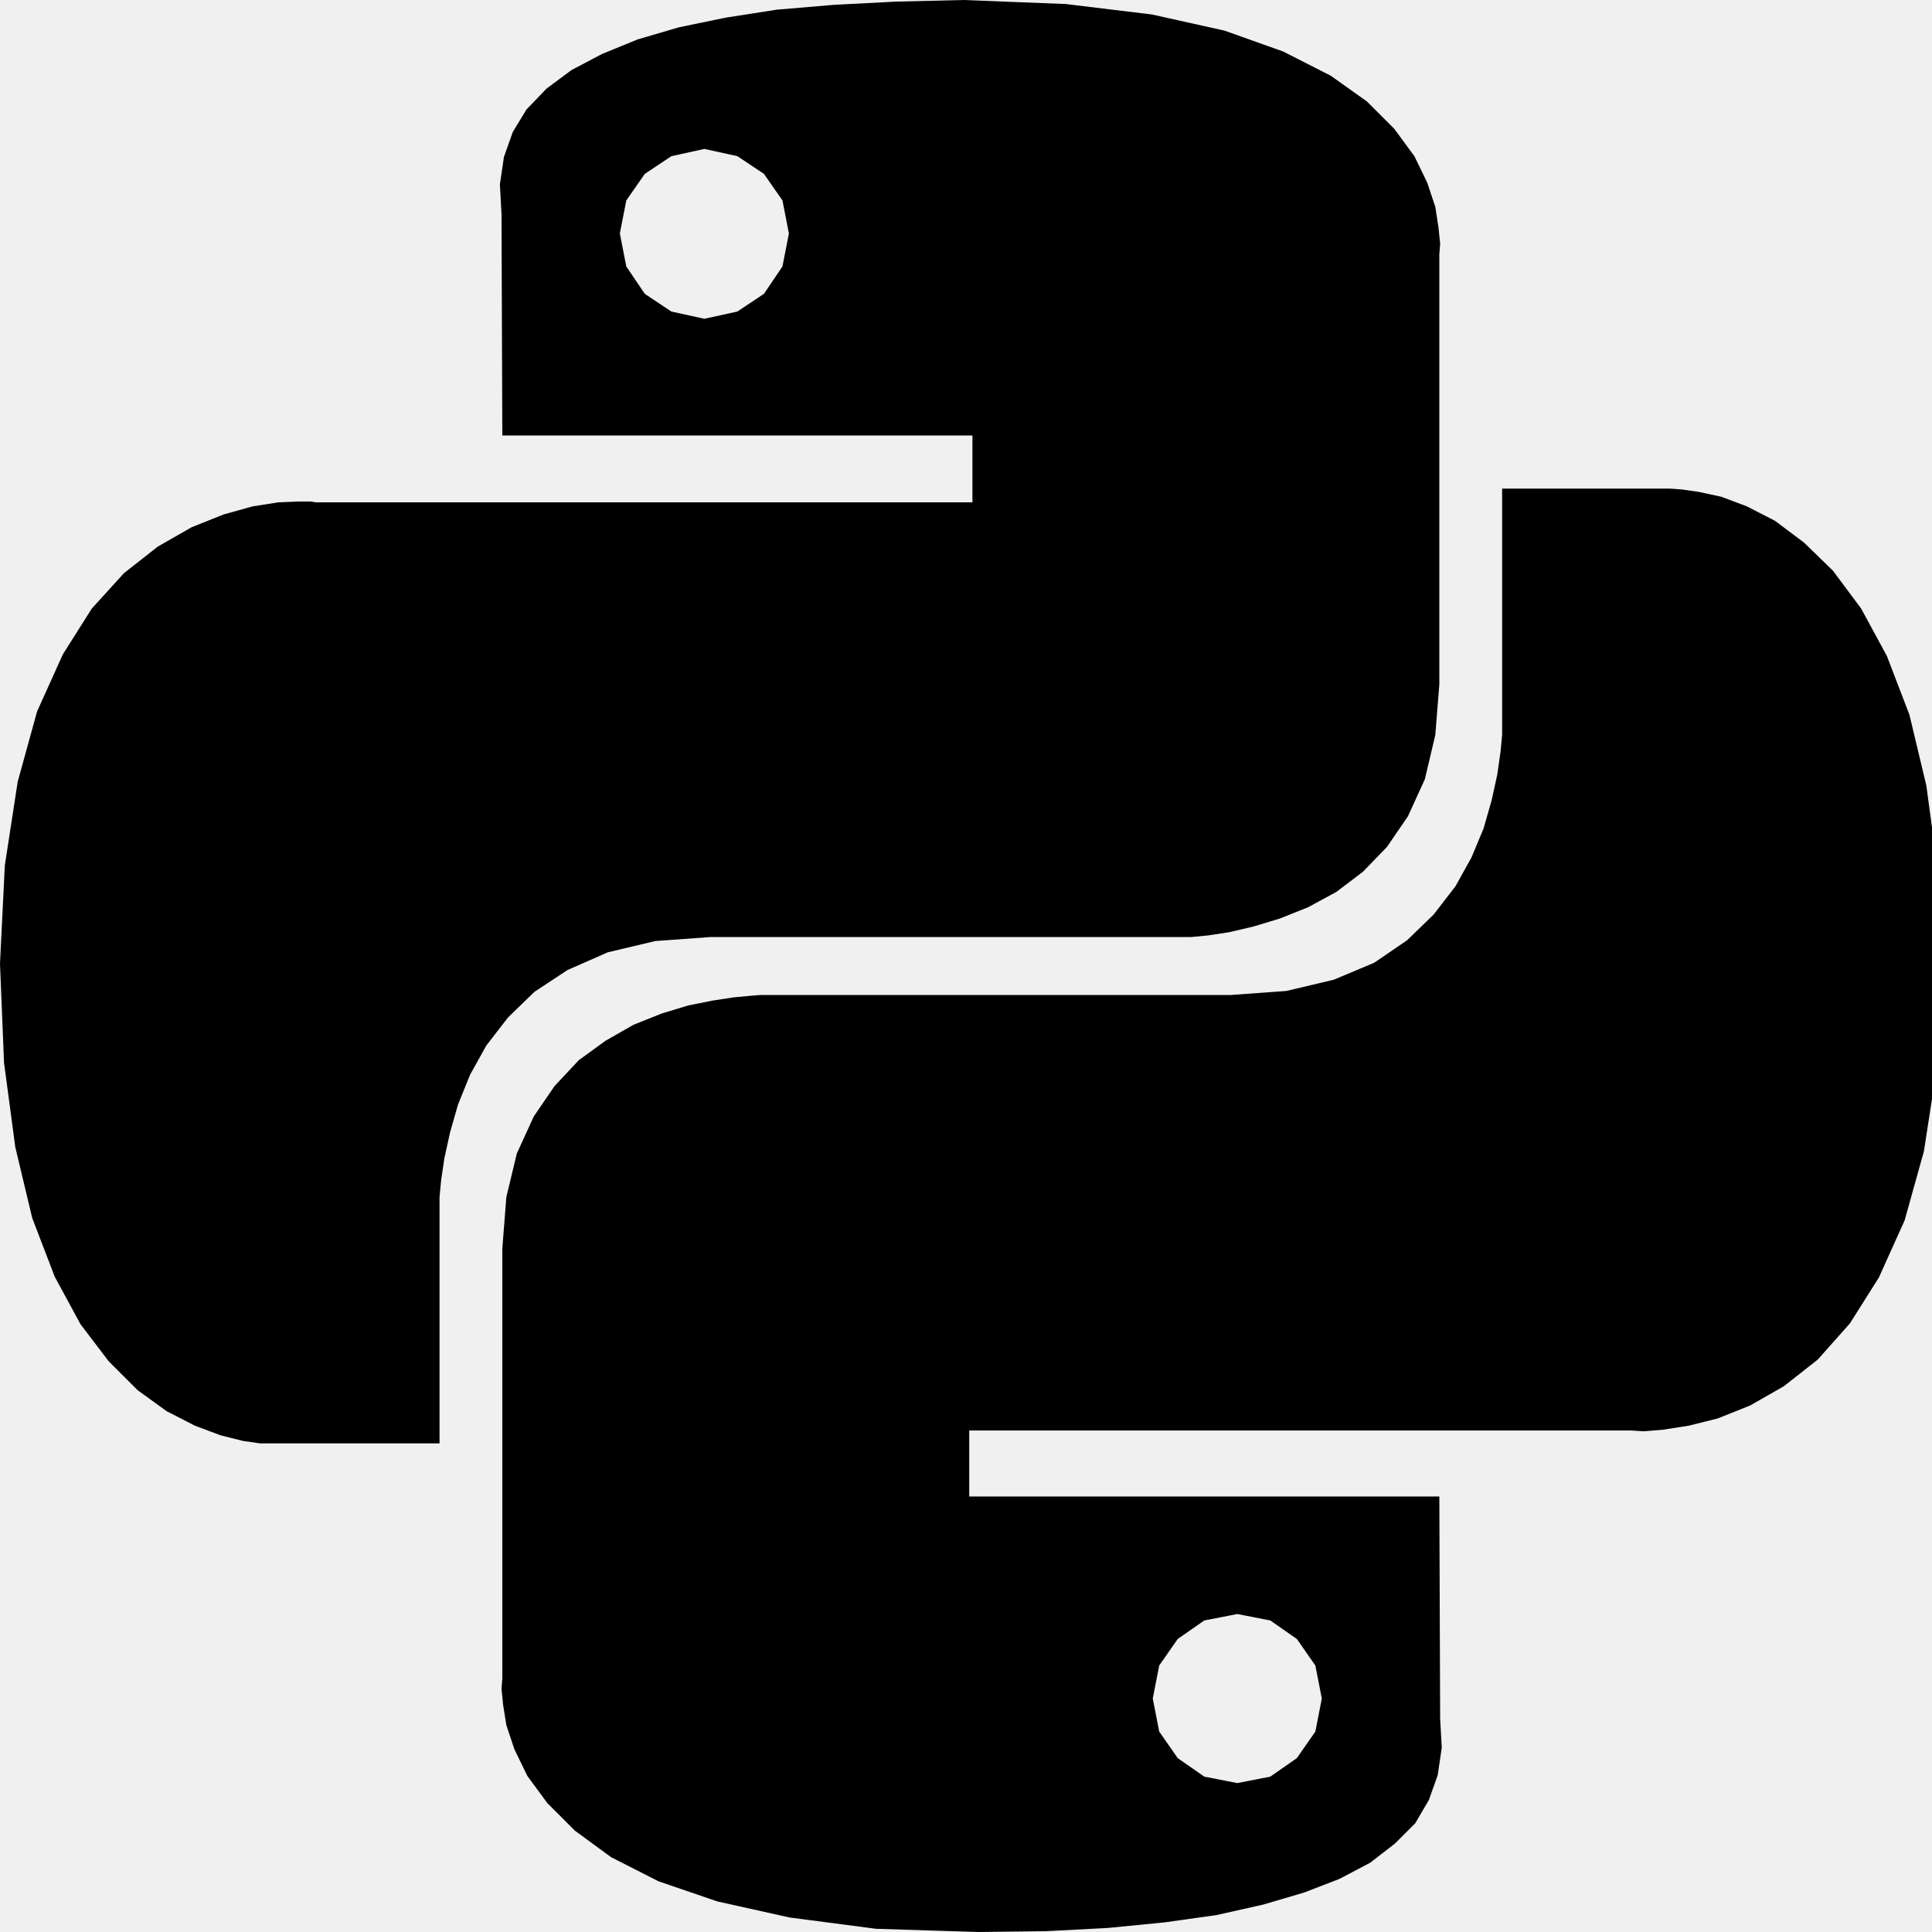
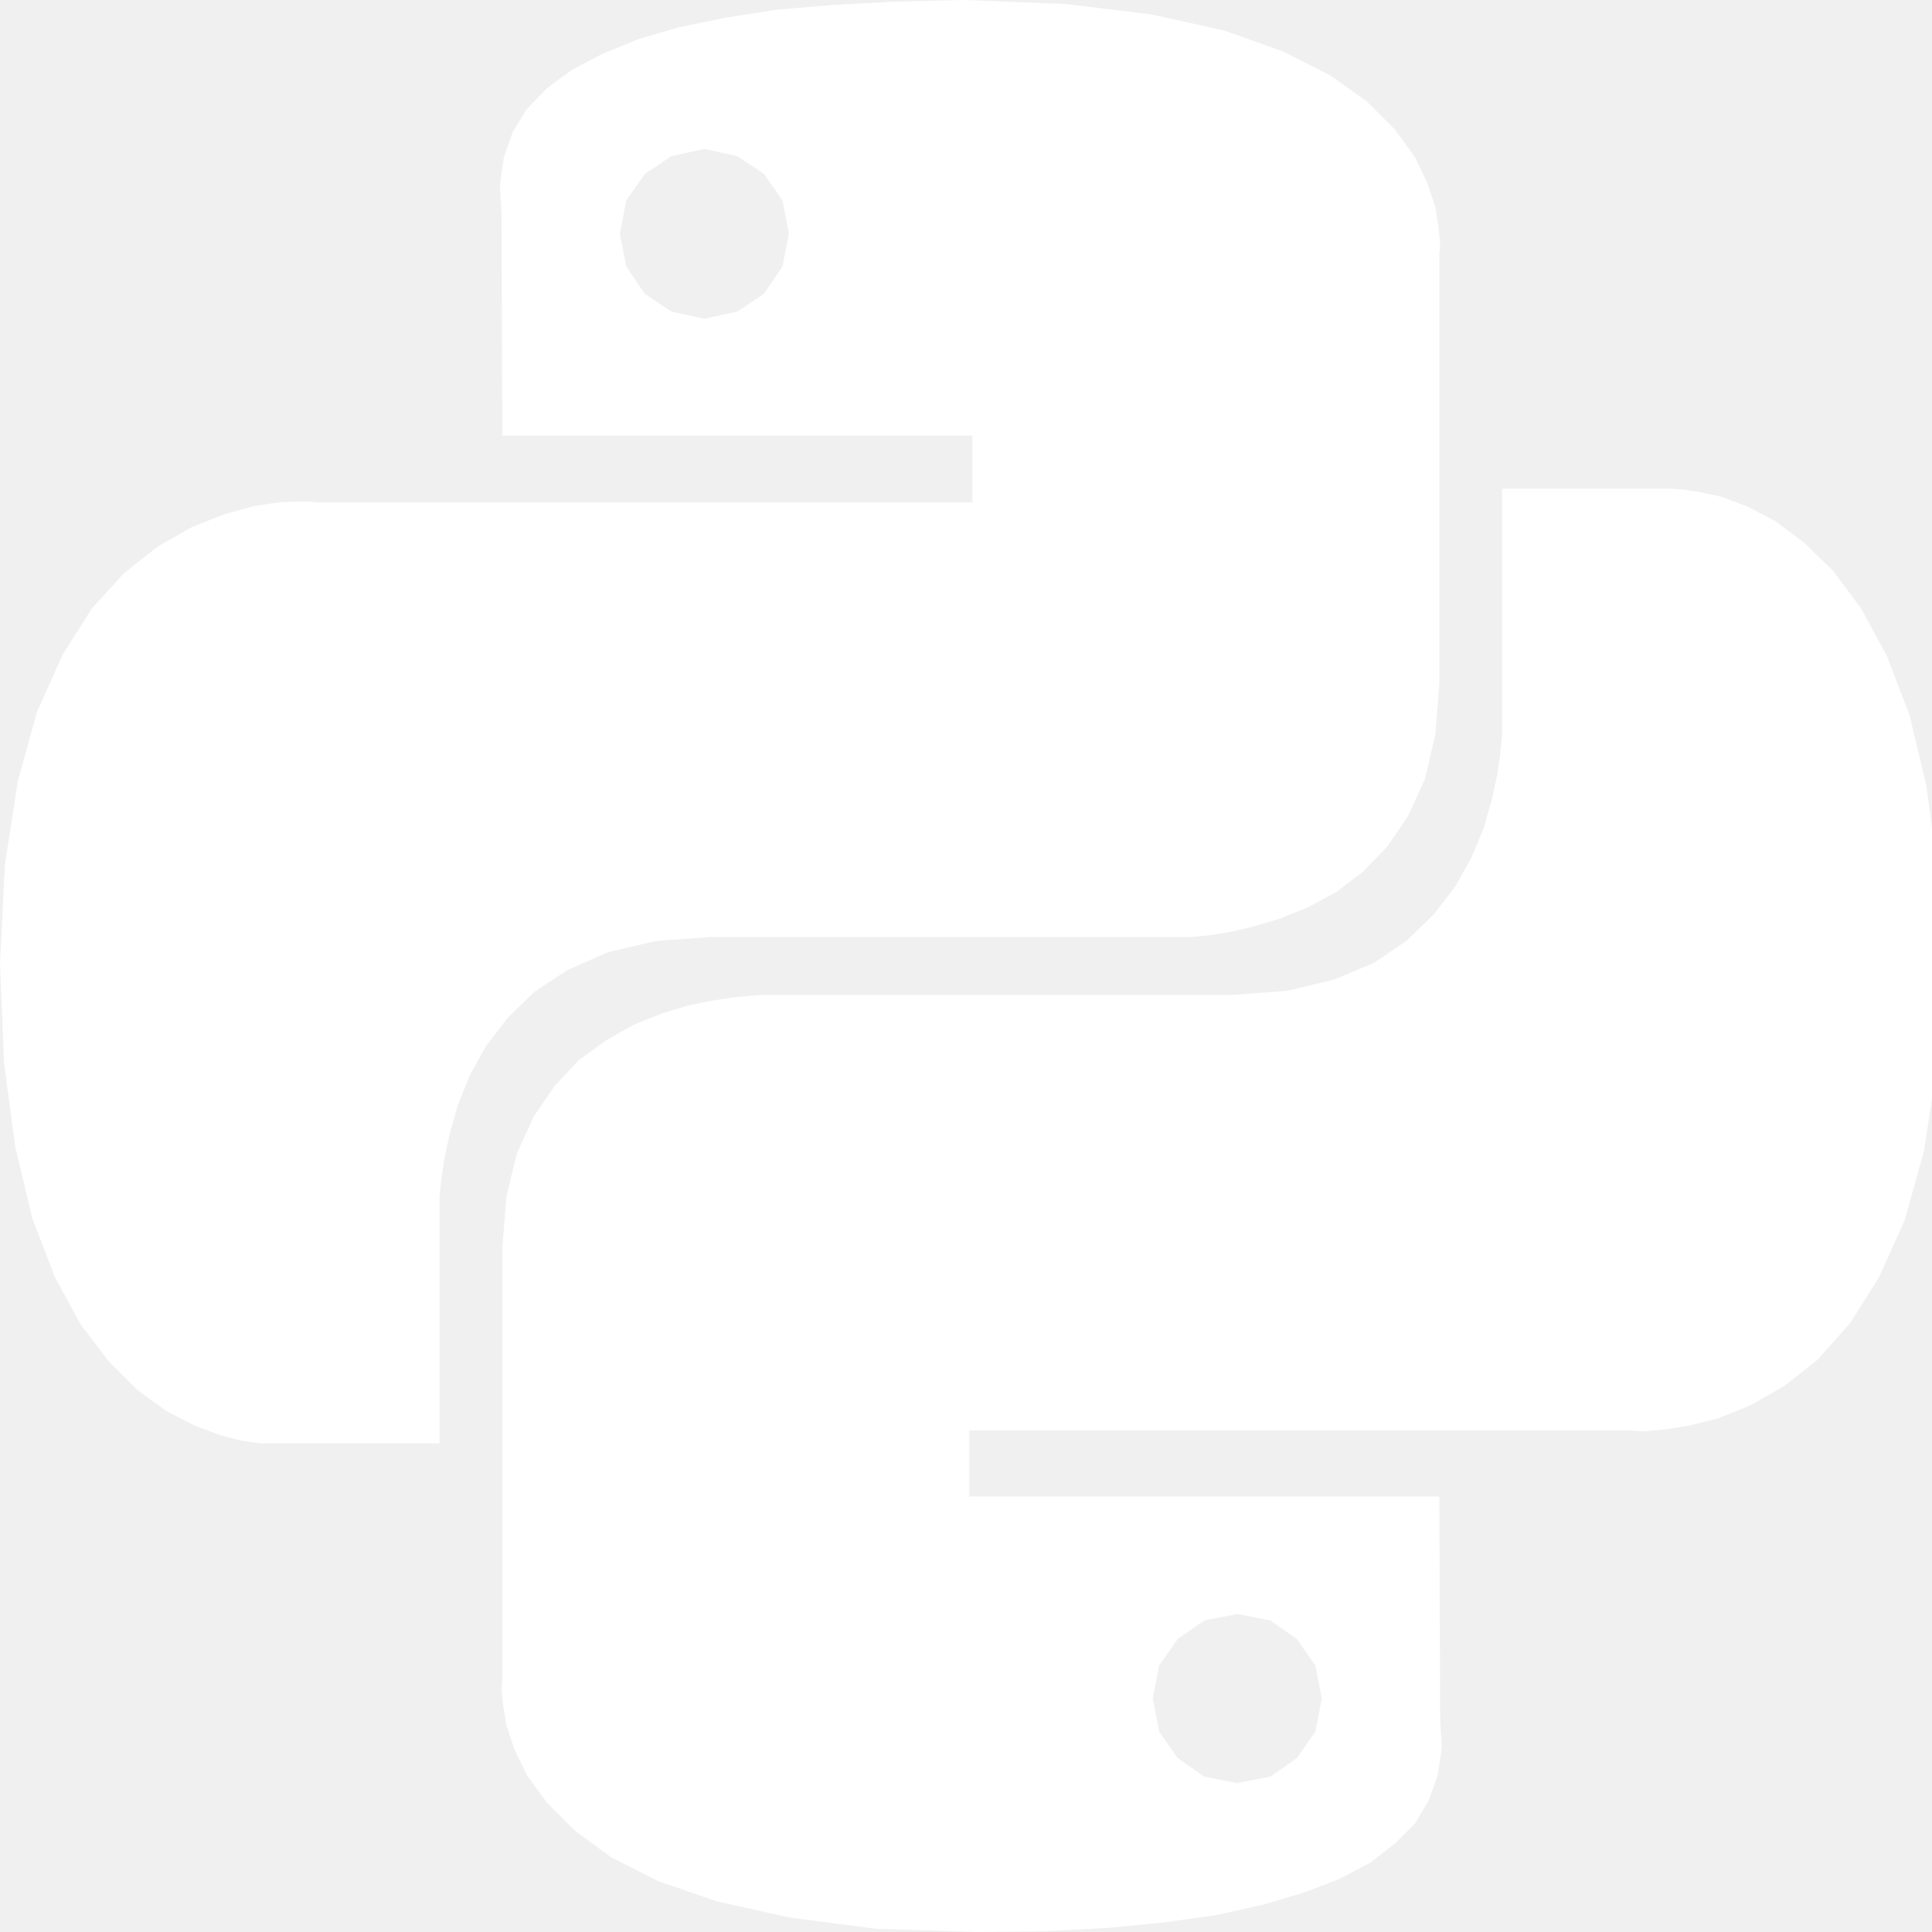
- <svg xmlns="http://www.w3.org/2000/svg" viewBox="0 0 24 24" role="img">
+ <svg xmlns="http://www.w3.org/2000/svg" fill="#fff" viewBox="0 0 24 24" role="img">
  <path d="M14.31.18l.9.2.73.26.59.3.45.32.34.34.25.34.16.33.1.3.04.26.02.2-.01.13V8.5l-.05.63-.13.55-.21.46-.26.38-.3.31-.33.25-.35.19-.35.14-.33.1-.3.07-.26.04-.21.02H8.83l-.69.05-.59.14-.5.22-.41.27-.33.32-.27.35-.2.36-.15.37-.1.35-.07.32-.04.27-.02.21v3.06H3.23l-.21-.03-.28-.07-.32-.12-.35-.18-.36-.26-.36-.36-.35-.46-.32-.59-.28-.73-.21-.88-.14-1.05L0 11.97l.06-1.22.16-1.04.24-.87.32-.71.36-.57.4-.44.42-.33.42-.24.4-.16.36-.1.32-.05.24-.01h.16l.06.01h8.16v-.83H6.24l-.01-2.75-.02-.37.05-.34.11-.31.17-.28.25-.26.31-.23.38-.2.44-.18.51-.15.58-.12.64-.1.71-.06.77-.04.84-.02 1.27.05 1.07.13zm-6.3 1.98l-.23.33-.08.41.08.41.23.34.33.22.41.09.41-.09.33-.22.23-.34.08-.41-.08-.41-.23-.33-.33-.22-.41-.09-.41.09-.33.22zM21.1 6.11l.28.06.32.12.35.18.36.27.36.35.35.47.32.59.28.73.21.88.14 1.04.05 1.23-.06 1.23-.16 1.04-.24.86-.32.71-.36.57-.4.45-.42.33-.42.24-.4.16-.36.09-.32.05-.24.02-.16-.01h-8.22v.82h5.84l.01 2.76.02.36-.05.34-.11.31-.17.29-.25.25-.31.24-.38.2-.44.17-.51.15-.58.13-.64.09-.71.07-.77.04-.84.01-1.27-.04-1.07-.14-.9-.2-.73-.25-.59-.3-.45-.33-.34-.34-.25-.34-.16-.33-.1-.3-.04-.25-.02-.2.01-.13v-5.34l.05-.64.13-.54.21-.46.26-.38.3-.32.33-.24.35-.2.35-.14.33-.1.3-.06.26-.04.21-.02.13-.01h5.84l.69-.05.59-.14.5-.21.41-.28.33-.32.27-.35.2-.36.15-.36.1-.35.07-.32.04-.28.02-.21V6.07h2.09l.14.01.21.03zm-6.47 14.25l-.23.33-.08.41.08.41.23.33.33.23.41.08.41-.08.33-.23.23-.33.08-.41-.08-.41-.23-.33-.33-.23-.41-.08-.41.08-.33.23z" />
</svg>
